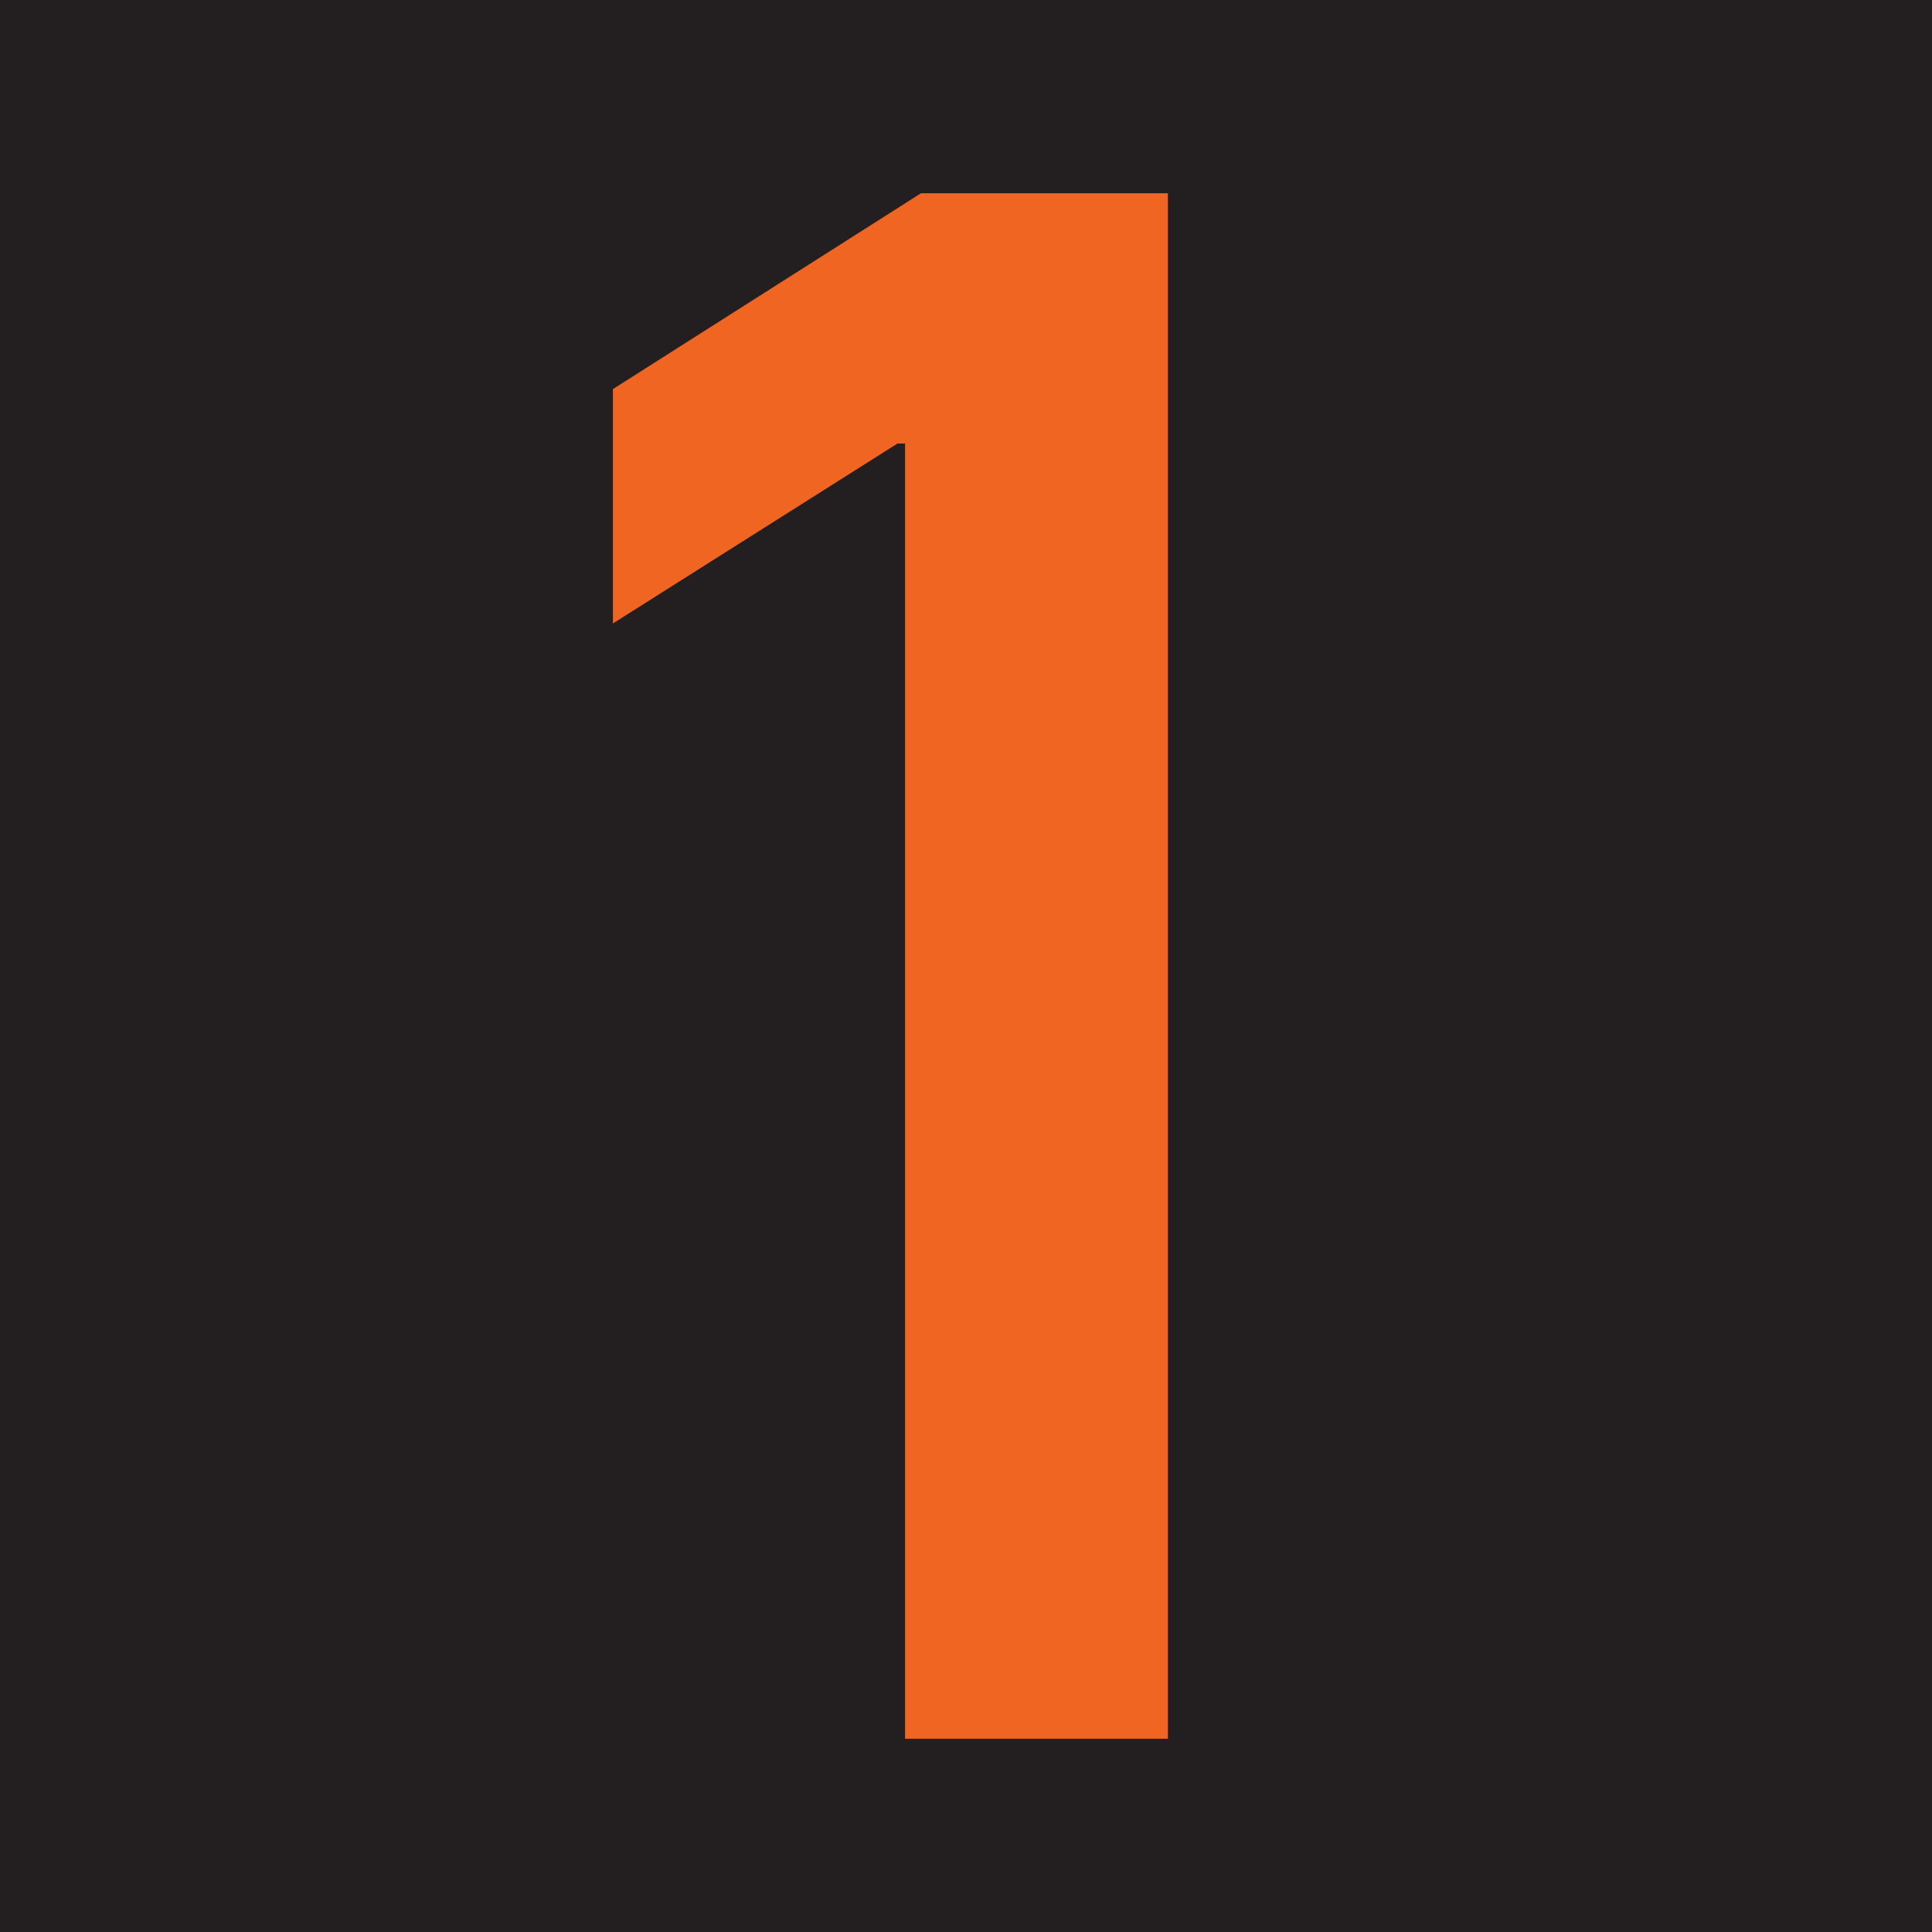
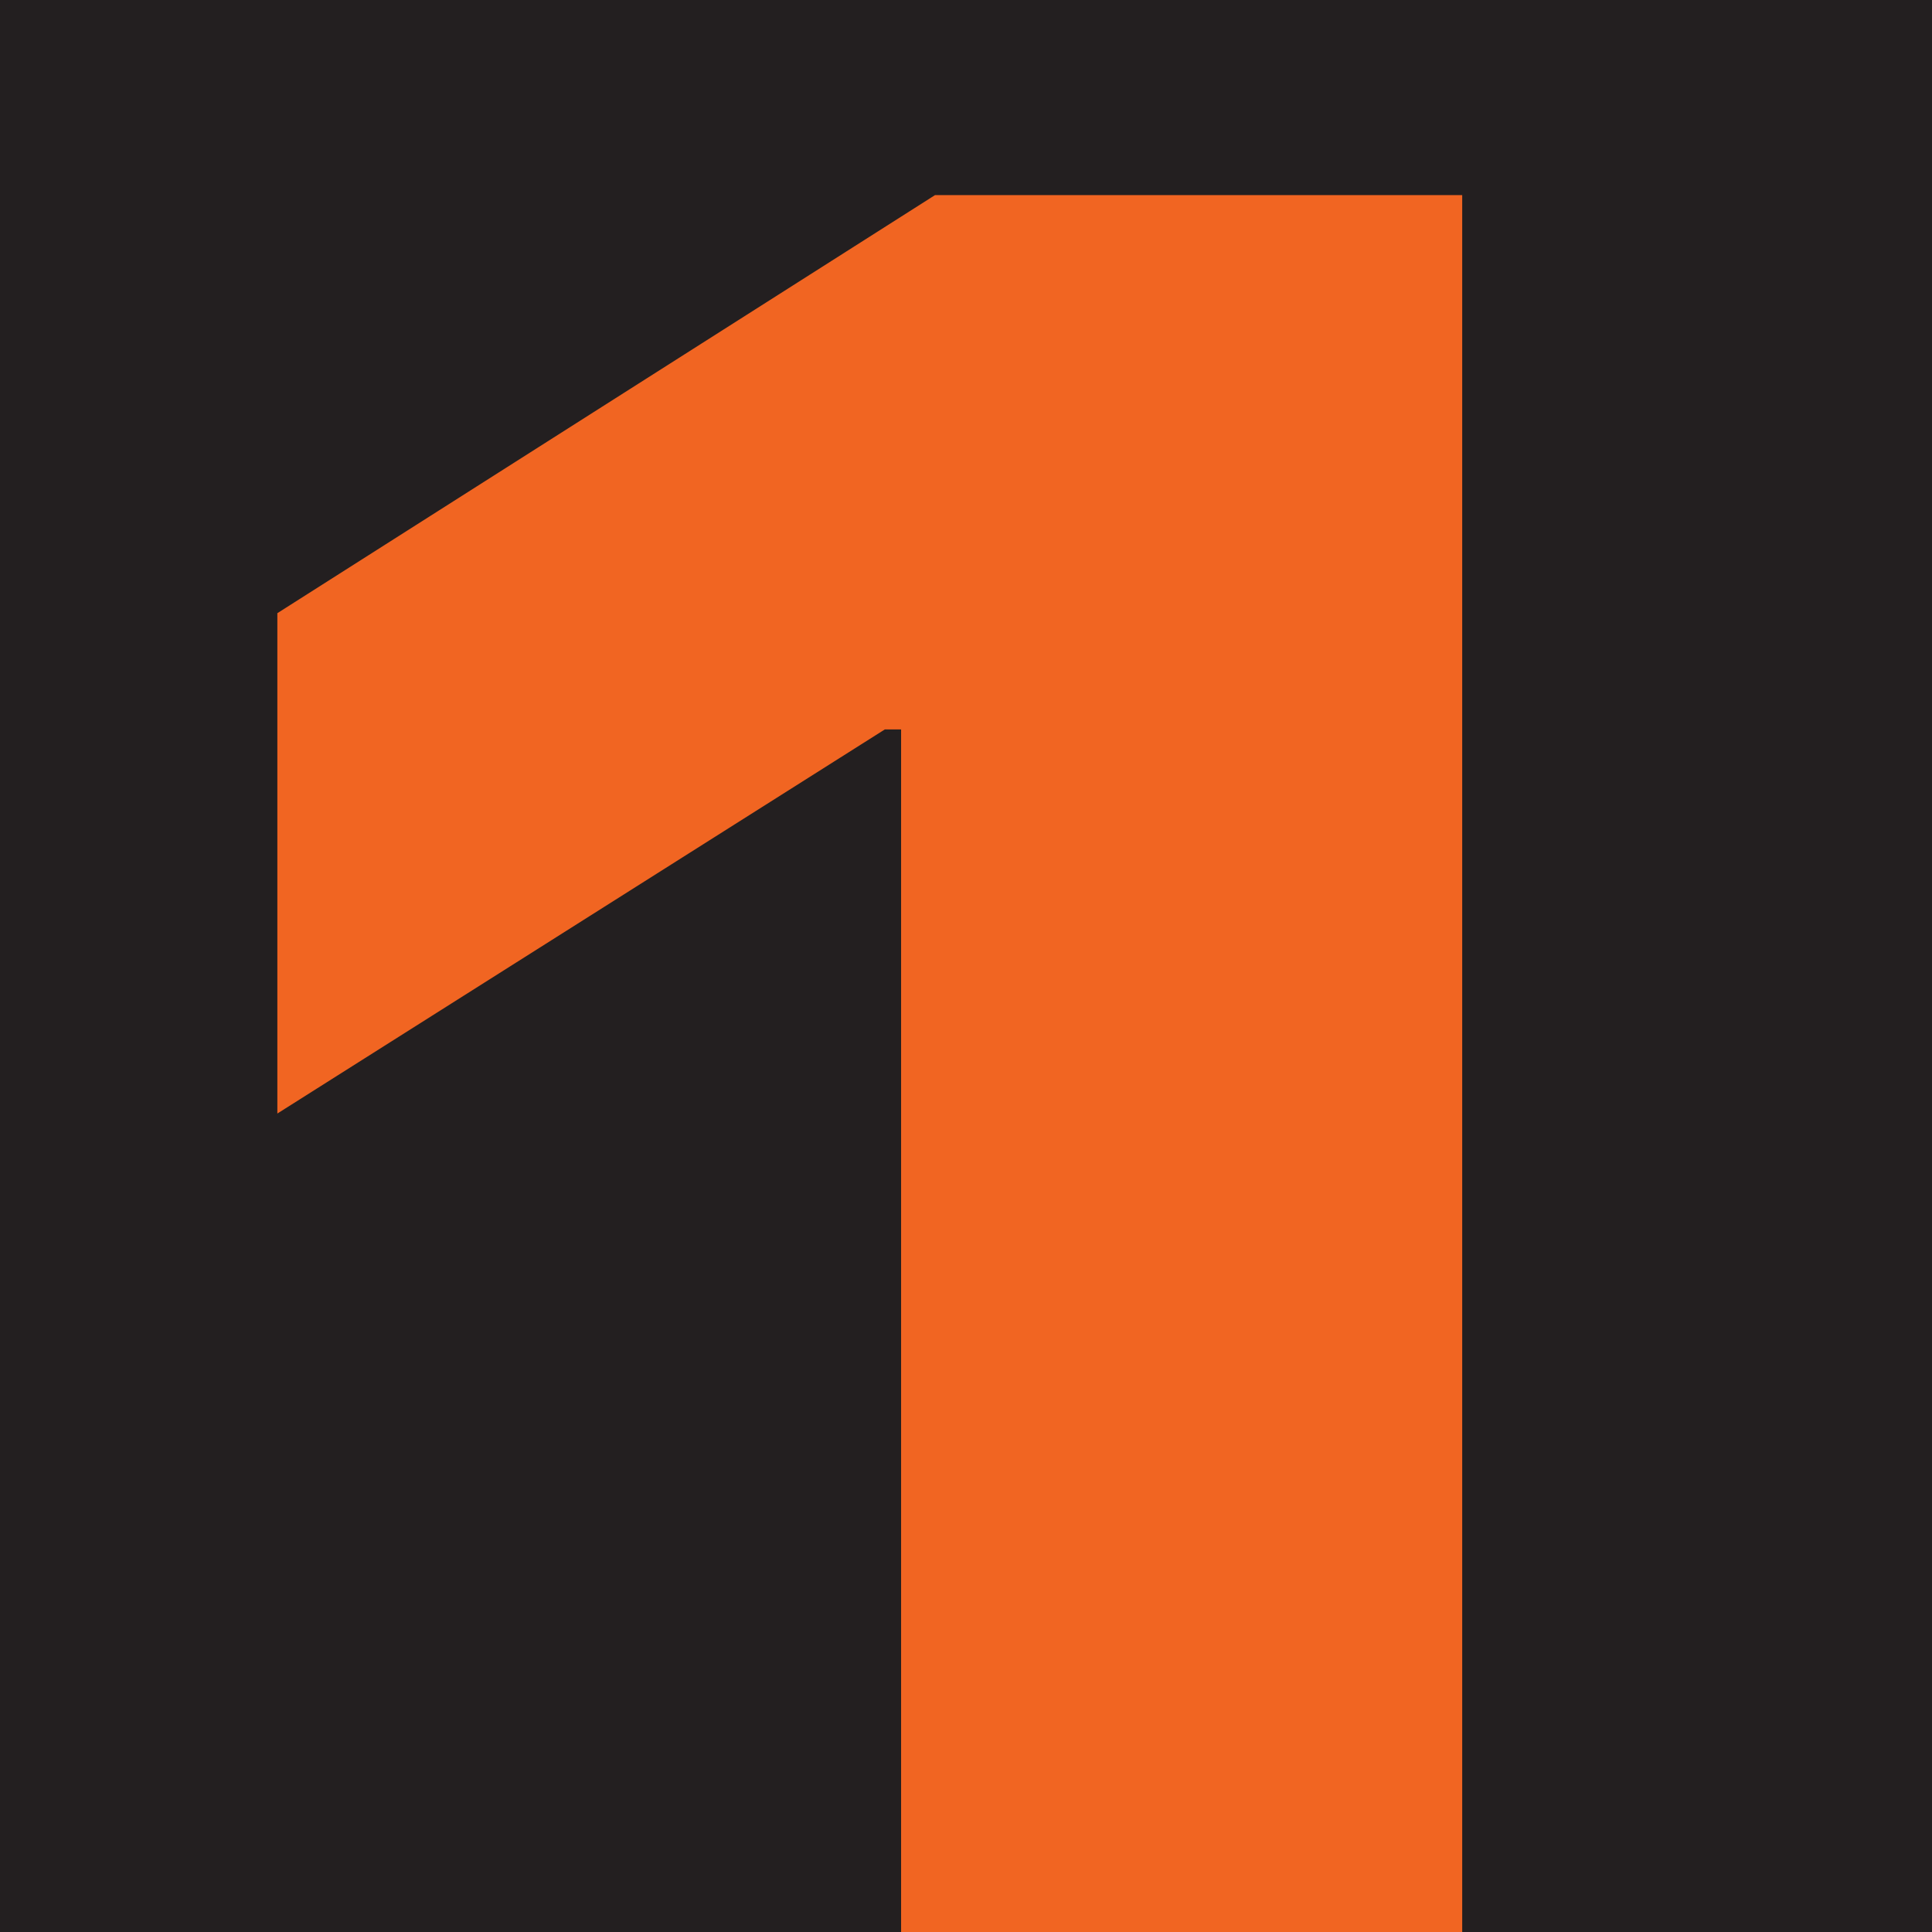
<svg xmlns="http://www.w3.org/2000/svg" viewBox="0 0 512 512">
  <rect width="512" height="512" fill="#231f20" />
-   <g transform="translate(128,27) scale(0.4684)">
-     <polygon fill="#f16522" points="238.8 926.1 238.8 193.3 234.5 193.3 73.5 295.1 73.5 162.5 247.8 51.7 387.5 51.7 387.5 926.1" />
-   </g>
+   <polygon fill="#f16522" points="238.8 512 238.8 193.3 234.5 193.3 73.5 295.1 73.5 162.5 247.8 51.7 387.5 51.7 387.5 512" />
</svg>
